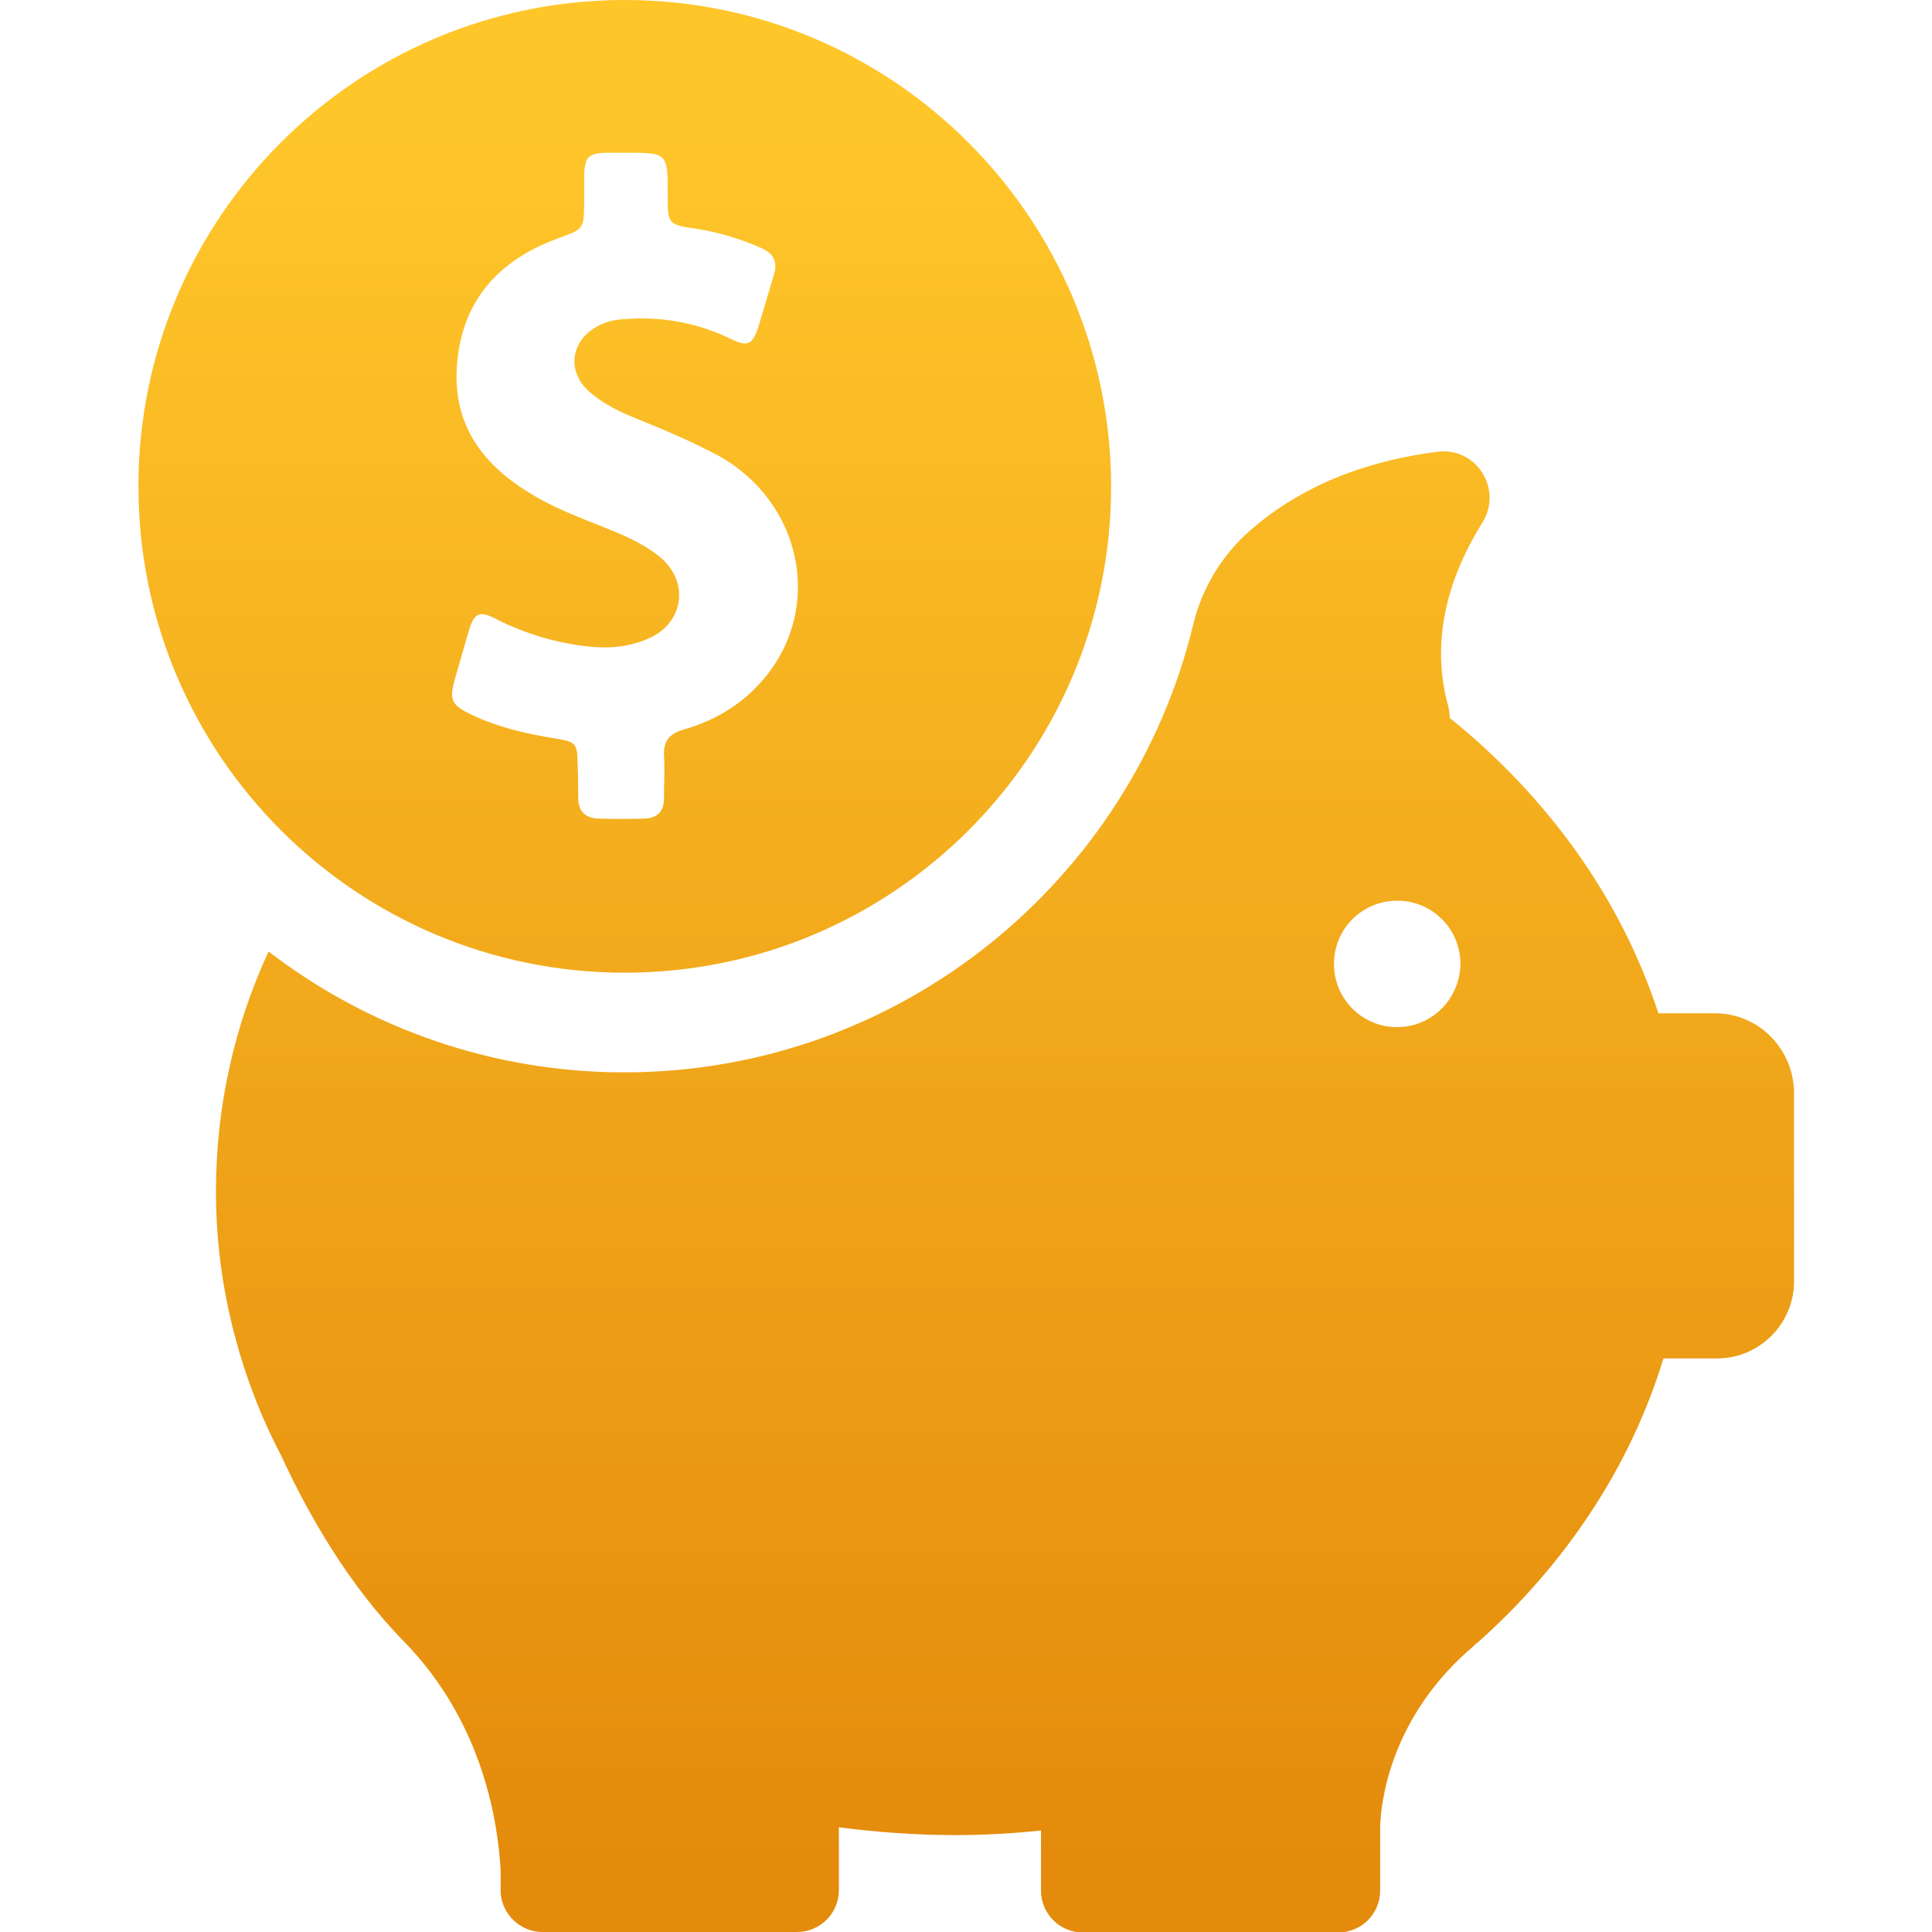
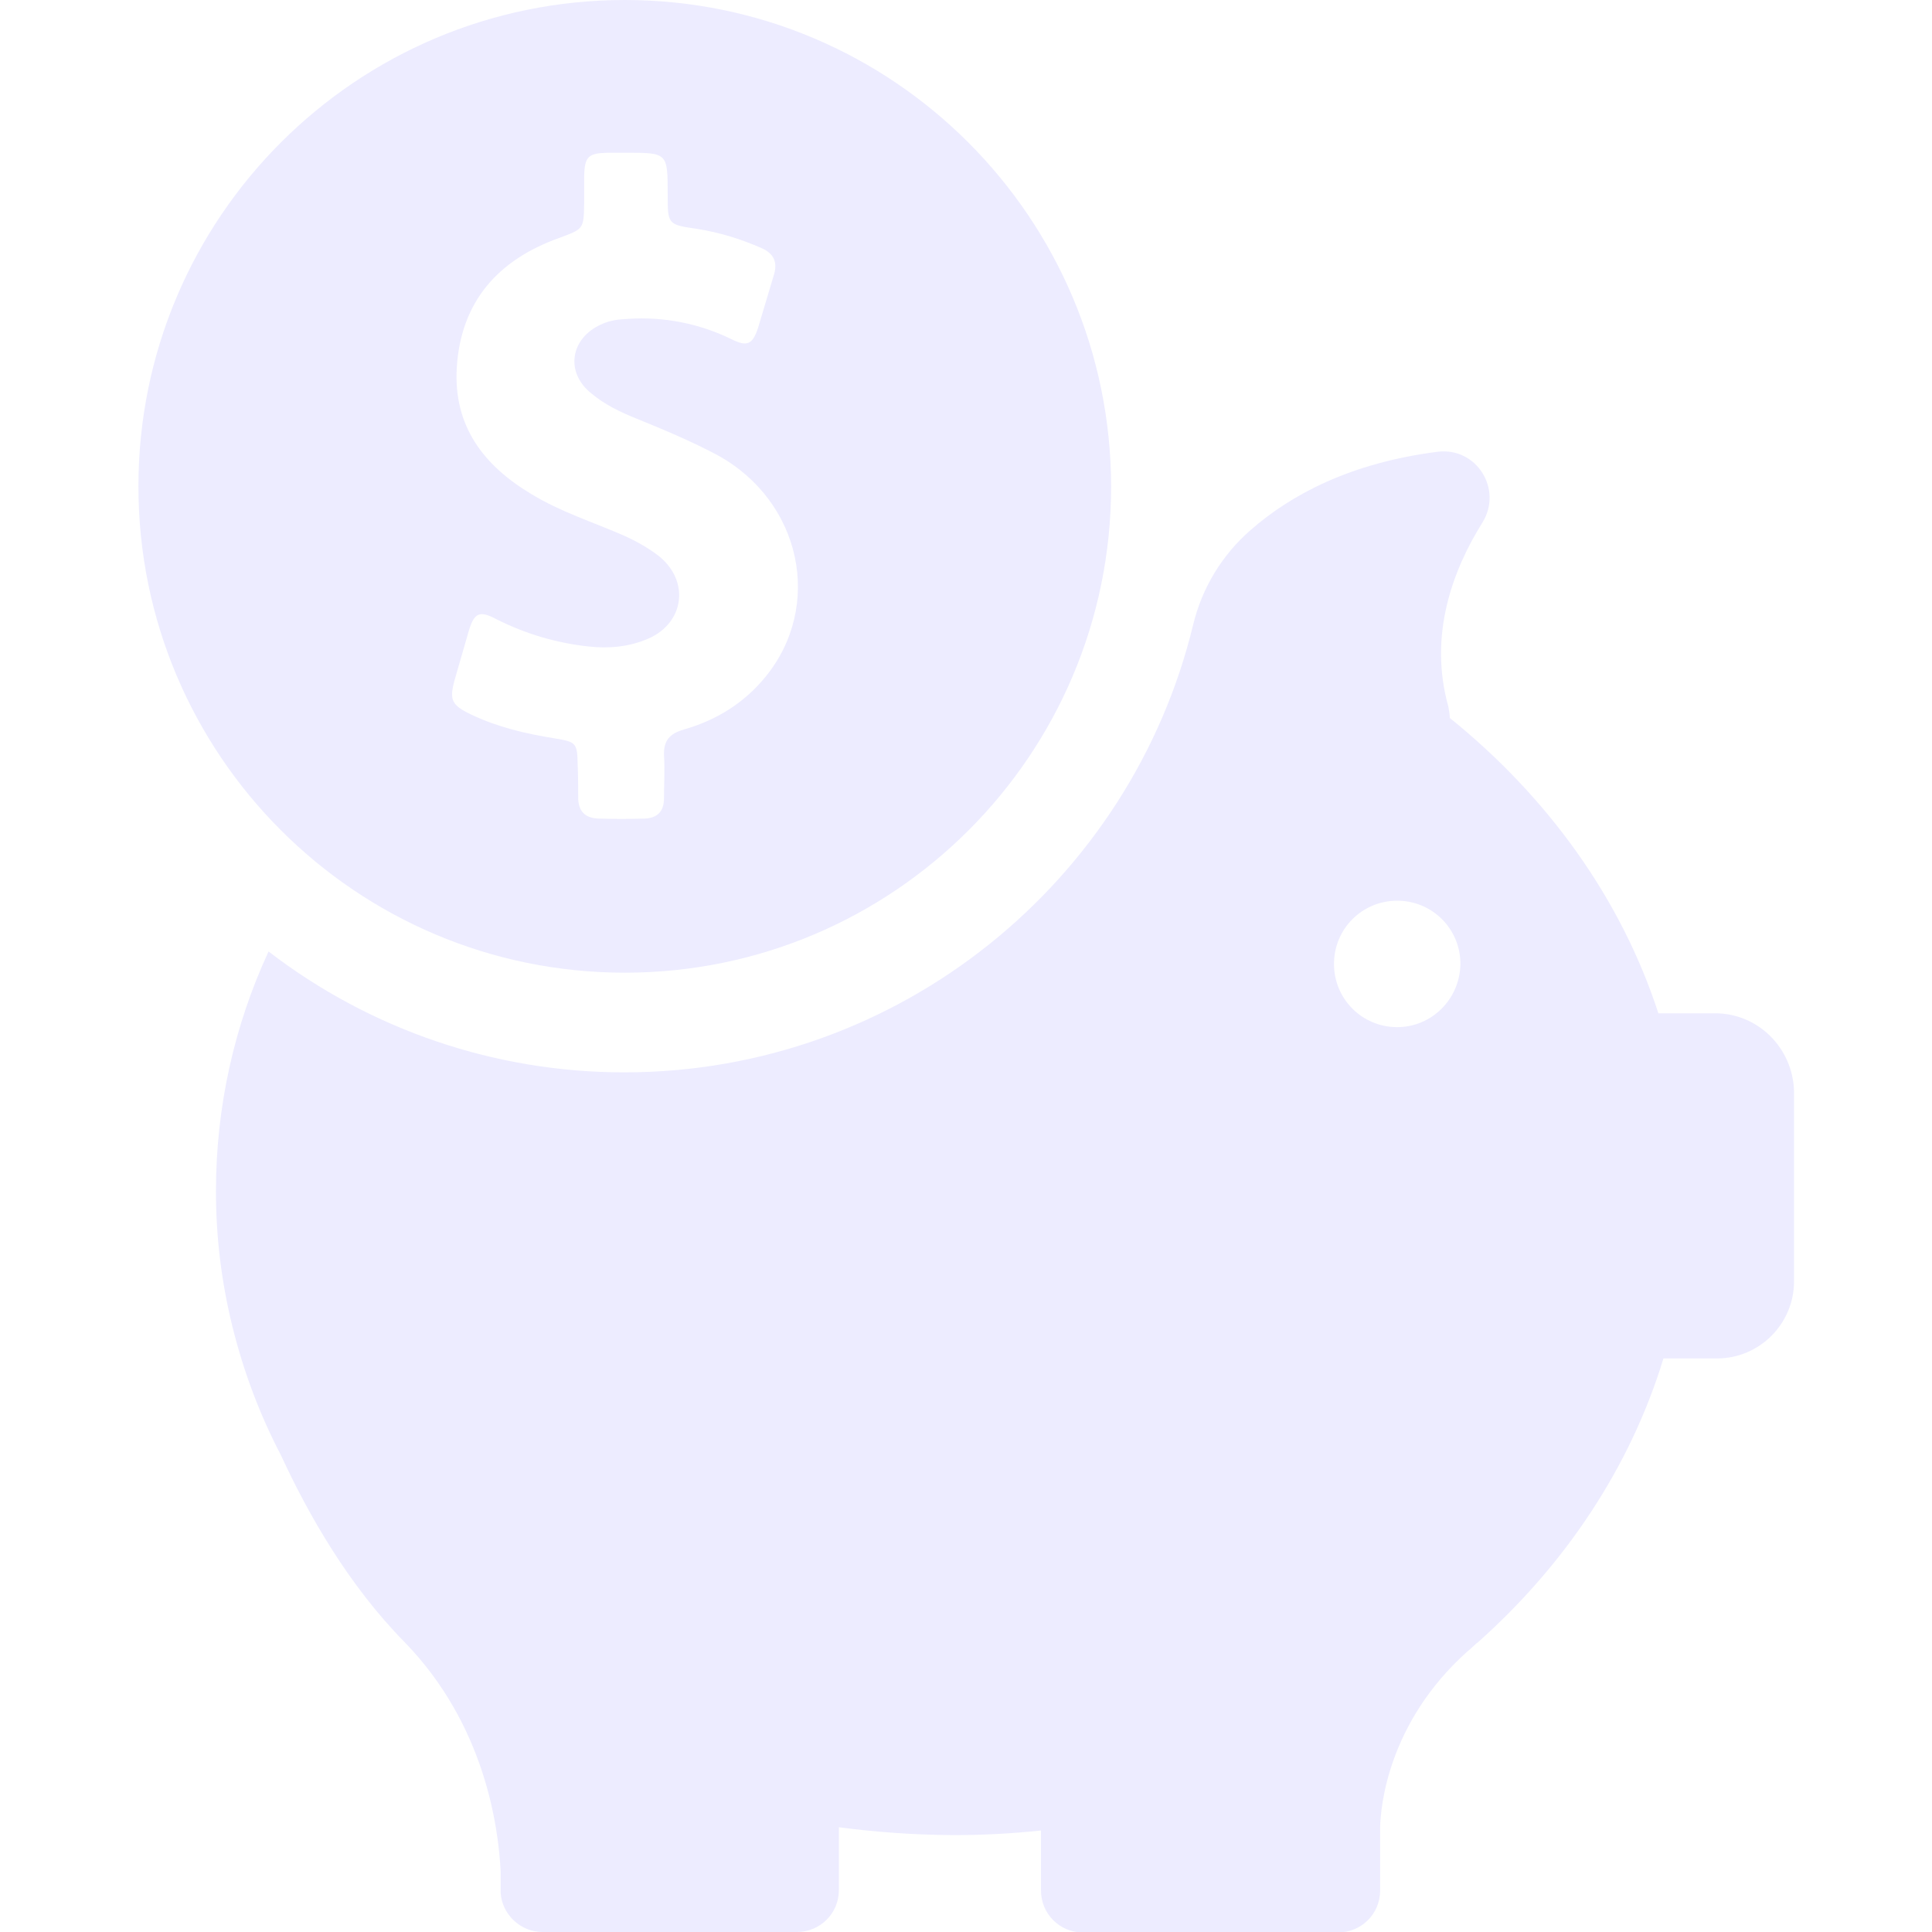
<svg xmlns="http://www.w3.org/2000/svg" viewBox="0 0 41.87 41.87">
  <linearGradient id="a" gradientUnits="userSpaceOnUse" x1="13.537" y1="40.34" x2="13.537" y2="2.836">
-     <stop offset="0" stop-color="#e48b0c" />
-     <stop offset="1" stop-color="#ffc62a" />
+     <stop offset="0" stop-color="#EDECFF" />
+     <stop offset="1" stop-color="#EDECFF" />
  </linearGradient>
  <path d="M13.54 21.08c5.82 0 10.54-4.72 10.54-10.54C24.07 4.73 19.36 0 13.54 0S3 4.72 3 10.54s4.72 10.54 10.54 10.54zm-3.68-6.37l.3-1.04c.12-.4.24-.44.6-.25a5.79 5.79 0 001.99.59c.44.05.89.01 1.3-.17.78-.34.9-1.24.24-1.78-.23-.18-.48-.32-.74-.44-.68-.3-1.39-.52-2.03-.91-1.04-.62-1.7-1.48-1.62-2.75.09-1.43.9-2.33 2.21-2.8.54-.2.54-.19.55-.76v-.58c.01-.43.09-.5.51-.51h.39c.91 0 .91 0 .91.91 0 .64 0 .65.64.74.49.08.95.22 1.4.42.25.11.34.29.27.55l-.35 1.17c-.12.37-.24.42-.58.25a4.42 4.42 0 00-2.23-.44c-.21.01-.4.03-.59.12-.67.3-.79 1.04-.21 1.5.29.24.62.4.97.54.59.24 1.19.49 1.77.8 1.81 1 2.29 3.27 1.02 4.81-.46.56-1.06.93-1.76 1.13-.31.09-.44.24-.43.56.02.31 0 .62 0 .93 0 .28-.14.43-.42.44a16.67 16.67 0 01-1 0c-.3-.01-.44-.17-.44-.46 0-.23 0-.45-.01-.68-.01-.5-.02-.52-.51-.6-.62-.1-1.22-.24-1.79-.51-.44-.21-.49-.32-.36-.78z" fill="url(#a)" />
  <linearGradient id="b" gradientUnits="userSpaceOnUse" x1="21.775" y1="40.34" x2="21.775" y2="2.836">
-     <stop offset="0" stop-color="#e48b0c" />
-     <stop offset="1" stop-color="#ffc62a" />
+     <stop offset="0" stop-color="#EDECFF" />
+     <stop offset="1" stop-color="#EDECFF" />
  </linearGradient>
  <path d="M37.17 21.96h-1.23c-.81-2.49-2.4-4.69-4.52-6.4 0-.08-.02-.17-.03-.24-.44-1.56.1-2.98.74-4 .44-.72-.13-1.63-.97-1.53-1.88.24-3.17.92-4.06 1.7a3.94 3.94 0 00-1.24 2.04c-1.34 5.56-6.36 9.71-12.33 9.71a12.63 12.63 0 01-7.71-2.62c-.74 1.6-1.14 3.36-1.14 5.2a12.18 12.18 0 00.35 2.9.1.1 0 00.01.04c.24.97.59 1.9 1.05 2.78.6 1.3 1.47 2.82 2.68 4.05 1.74 1.79 2.03 4 2.08 4.96v.47c.03.47.43.85.91.85h5.51c.5 0 .91-.4.91-.91V39.6a19.76 19.76 0 002.45.17 17.69 17.69 0 001.93-.1v1.3c0 .5.4.91.91.91H29c.5 0 .91-.4.91-.91V39.6c.01-.45.17-2.26 1.88-3.8.06-.05.12-.1.18-.16.02-.02.03-.03.05-.04 1.9-1.69 3.31-3.8 4.03-6.16h1.16c.92 0 1.67-.75 1.67-1.67v-4.13c-.03-.93-.78-1.68-1.71-1.68zm-6.89.3c-.76 0-1.37-.61-1.37-1.37s.61-1.37 1.37-1.37 1.37.61 1.37 1.37c-.01.76-.62 1.37-1.37 1.37z" fill="url(#b)" />
</svg>
